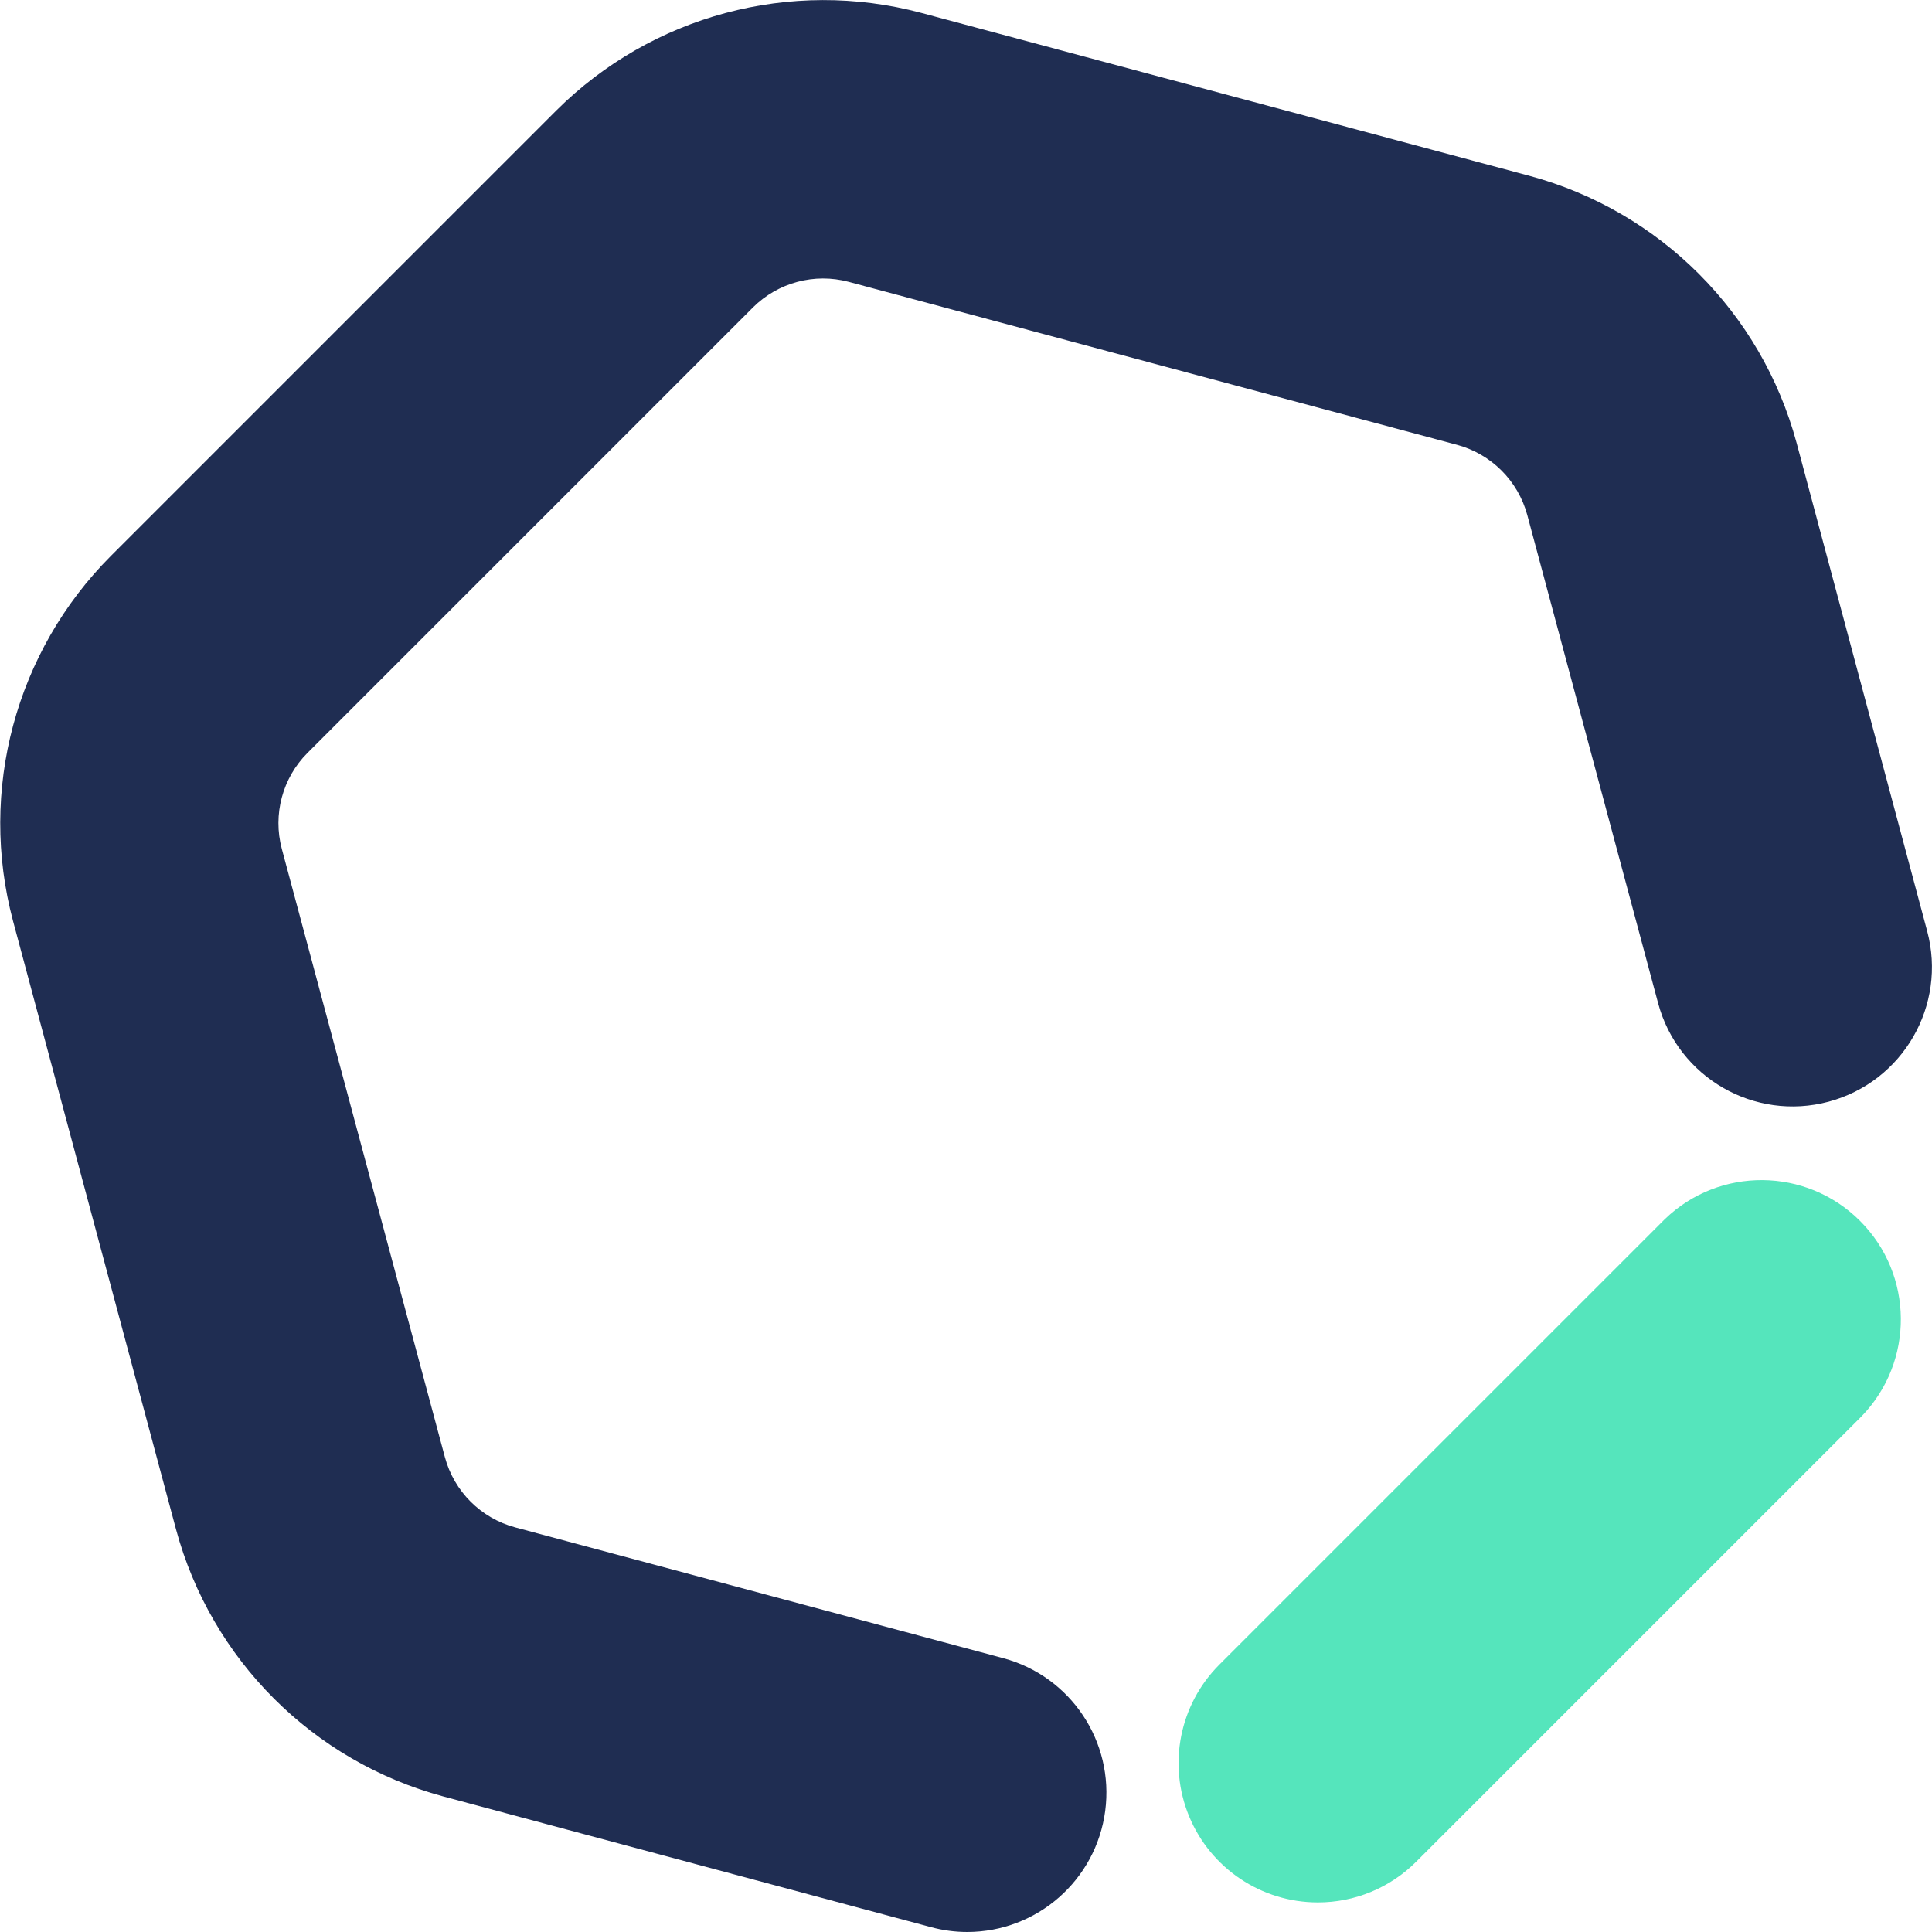
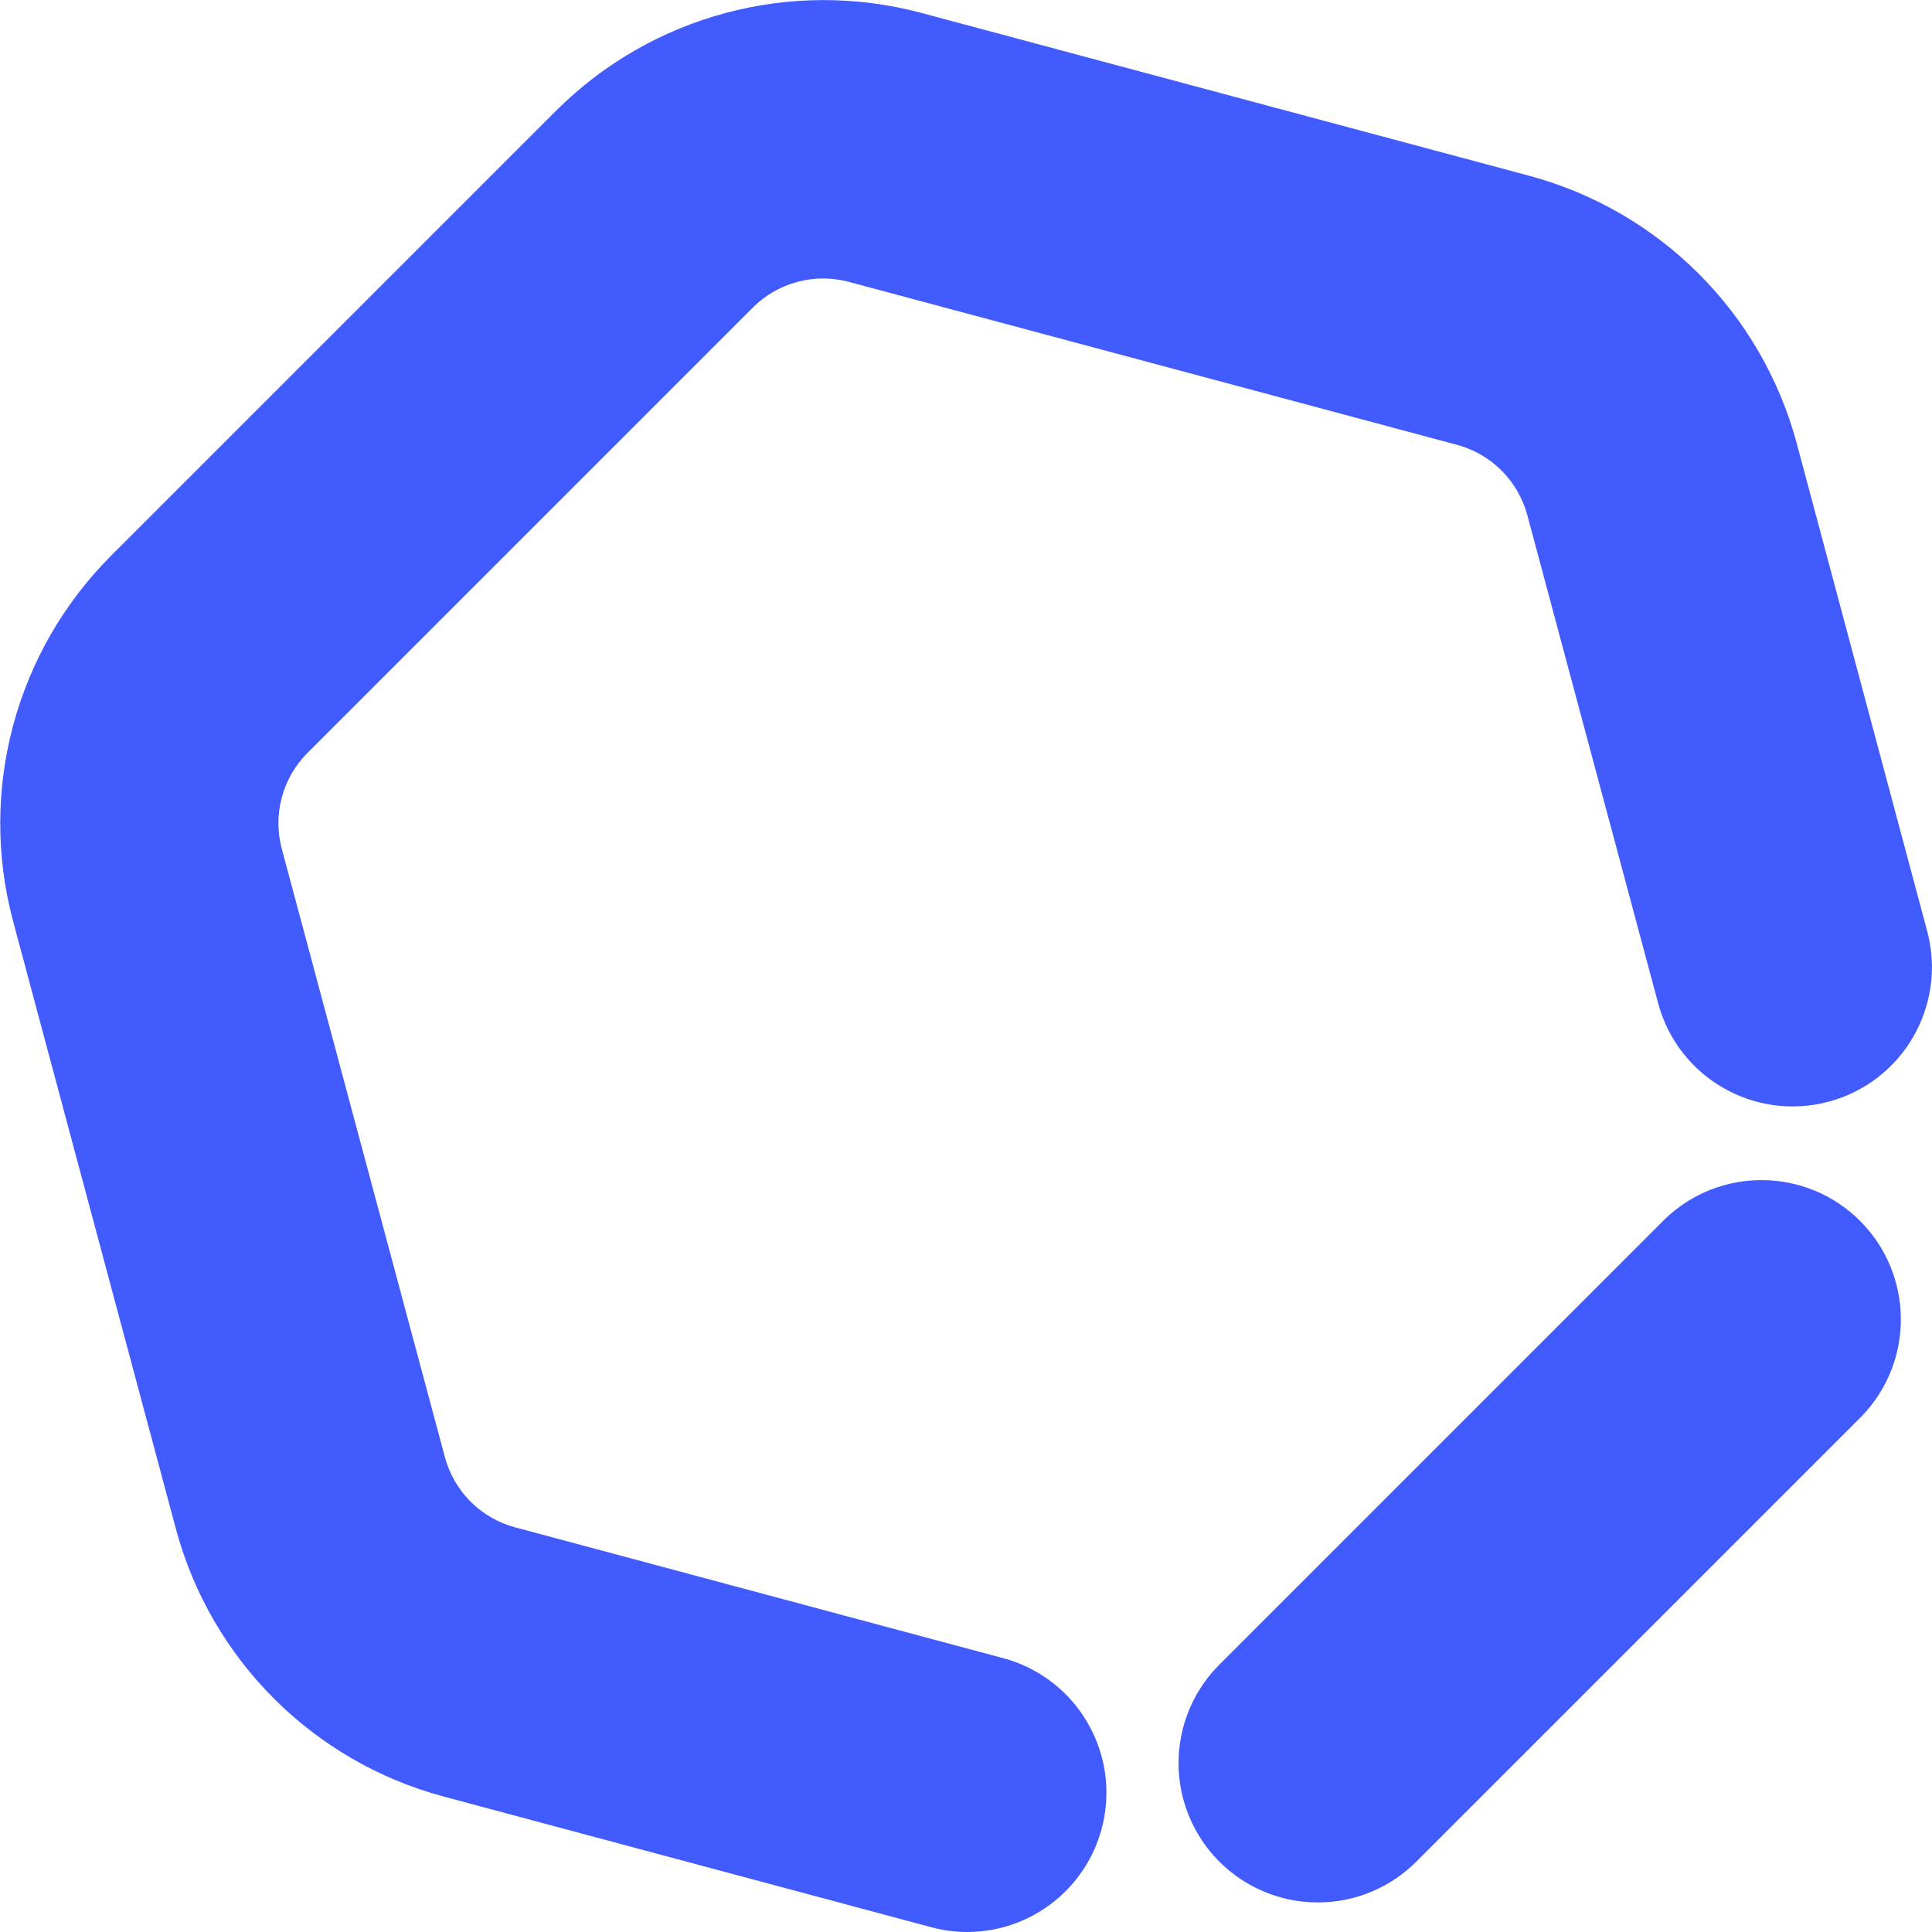
<svg xmlns="http://www.w3.org/2000/svg" width="34.036" height="34.036" viewBox="0 0 34.036 34.036">
-   <path d="M17.043,34.036a2.449,2.449,0,0,1-.637-.084l-8.6-2.305a6.673,6.673,0,0,1-4.705-4.705l-2.872-10.719a6.671,6.671,0,0,1,1.722-6.427l7.848-7.848a6.673,6.673,0,0,1,6.427-1.722l10.72,2.872a6.675,6.675,0,0,1,4.705,4.705l2.3,8.6a2.453,2.453,0,1,1-4.74,1.27l-2.305-8.6a1.754,1.754,0,0,0-1.236-1.236l-10.719-2.872a1.752,1.752,0,0,0-1.687.452l-7.848,7.848a1.752,1.752,0,0,0-.452,1.688l2.874,10.719a1.752,1.752,0,0,0,1.236,1.235l8.6,2.305a2.454,2.454,0,0,1-.635,4.824Z" fill="#1F2D52" />
-   <path d="M23.215,33.515a2.454,2.454,0,0,1-1.735-4.188l7.847-7.847a2.454,2.454,0,0,1,3.47,3.47l-7.847,7.847A2.445,2.445,0,0,1,23.215,33.515Z" fill="#55E5BC" />
+   <path d="M17.043,34.036a2.449,2.449,0,0,1-.637-.084l-8.6-2.305a6.673,6.673,0,0,1-4.705-4.705l-2.872-10.719a6.671,6.671,0,0,1,1.722-6.427l7.848-7.848a6.673,6.673,0,0,1,6.427-1.722l10.72,2.872a6.675,6.675,0,0,1,4.705,4.705l2.3,8.6a2.453,2.453,0,1,1-4.74,1.27l-2.305-8.6a1.754,1.754,0,0,0-1.236-1.236l-10.719-2.872a1.752,1.752,0,0,0-1.687.452l-7.848,7.848a1.752,1.752,0,0,0-.452,1.688l2.874,10.719a1.752,1.752,0,0,0,1.236,1.235l8.6,2.305a2.454,2.454,0,0,1-.635,4.824Z" fill="#415BFF" />
+   <path d="M23.215,33.515a2.454,2.454,0,0,1-1.735-4.188l7.847-7.847a2.454,2.454,0,0,1,3.47,3.47l-7.847,7.847A2.445,2.445,0,0,1,23.215,33.515Z" fill="#415BFF" />
</svg>
